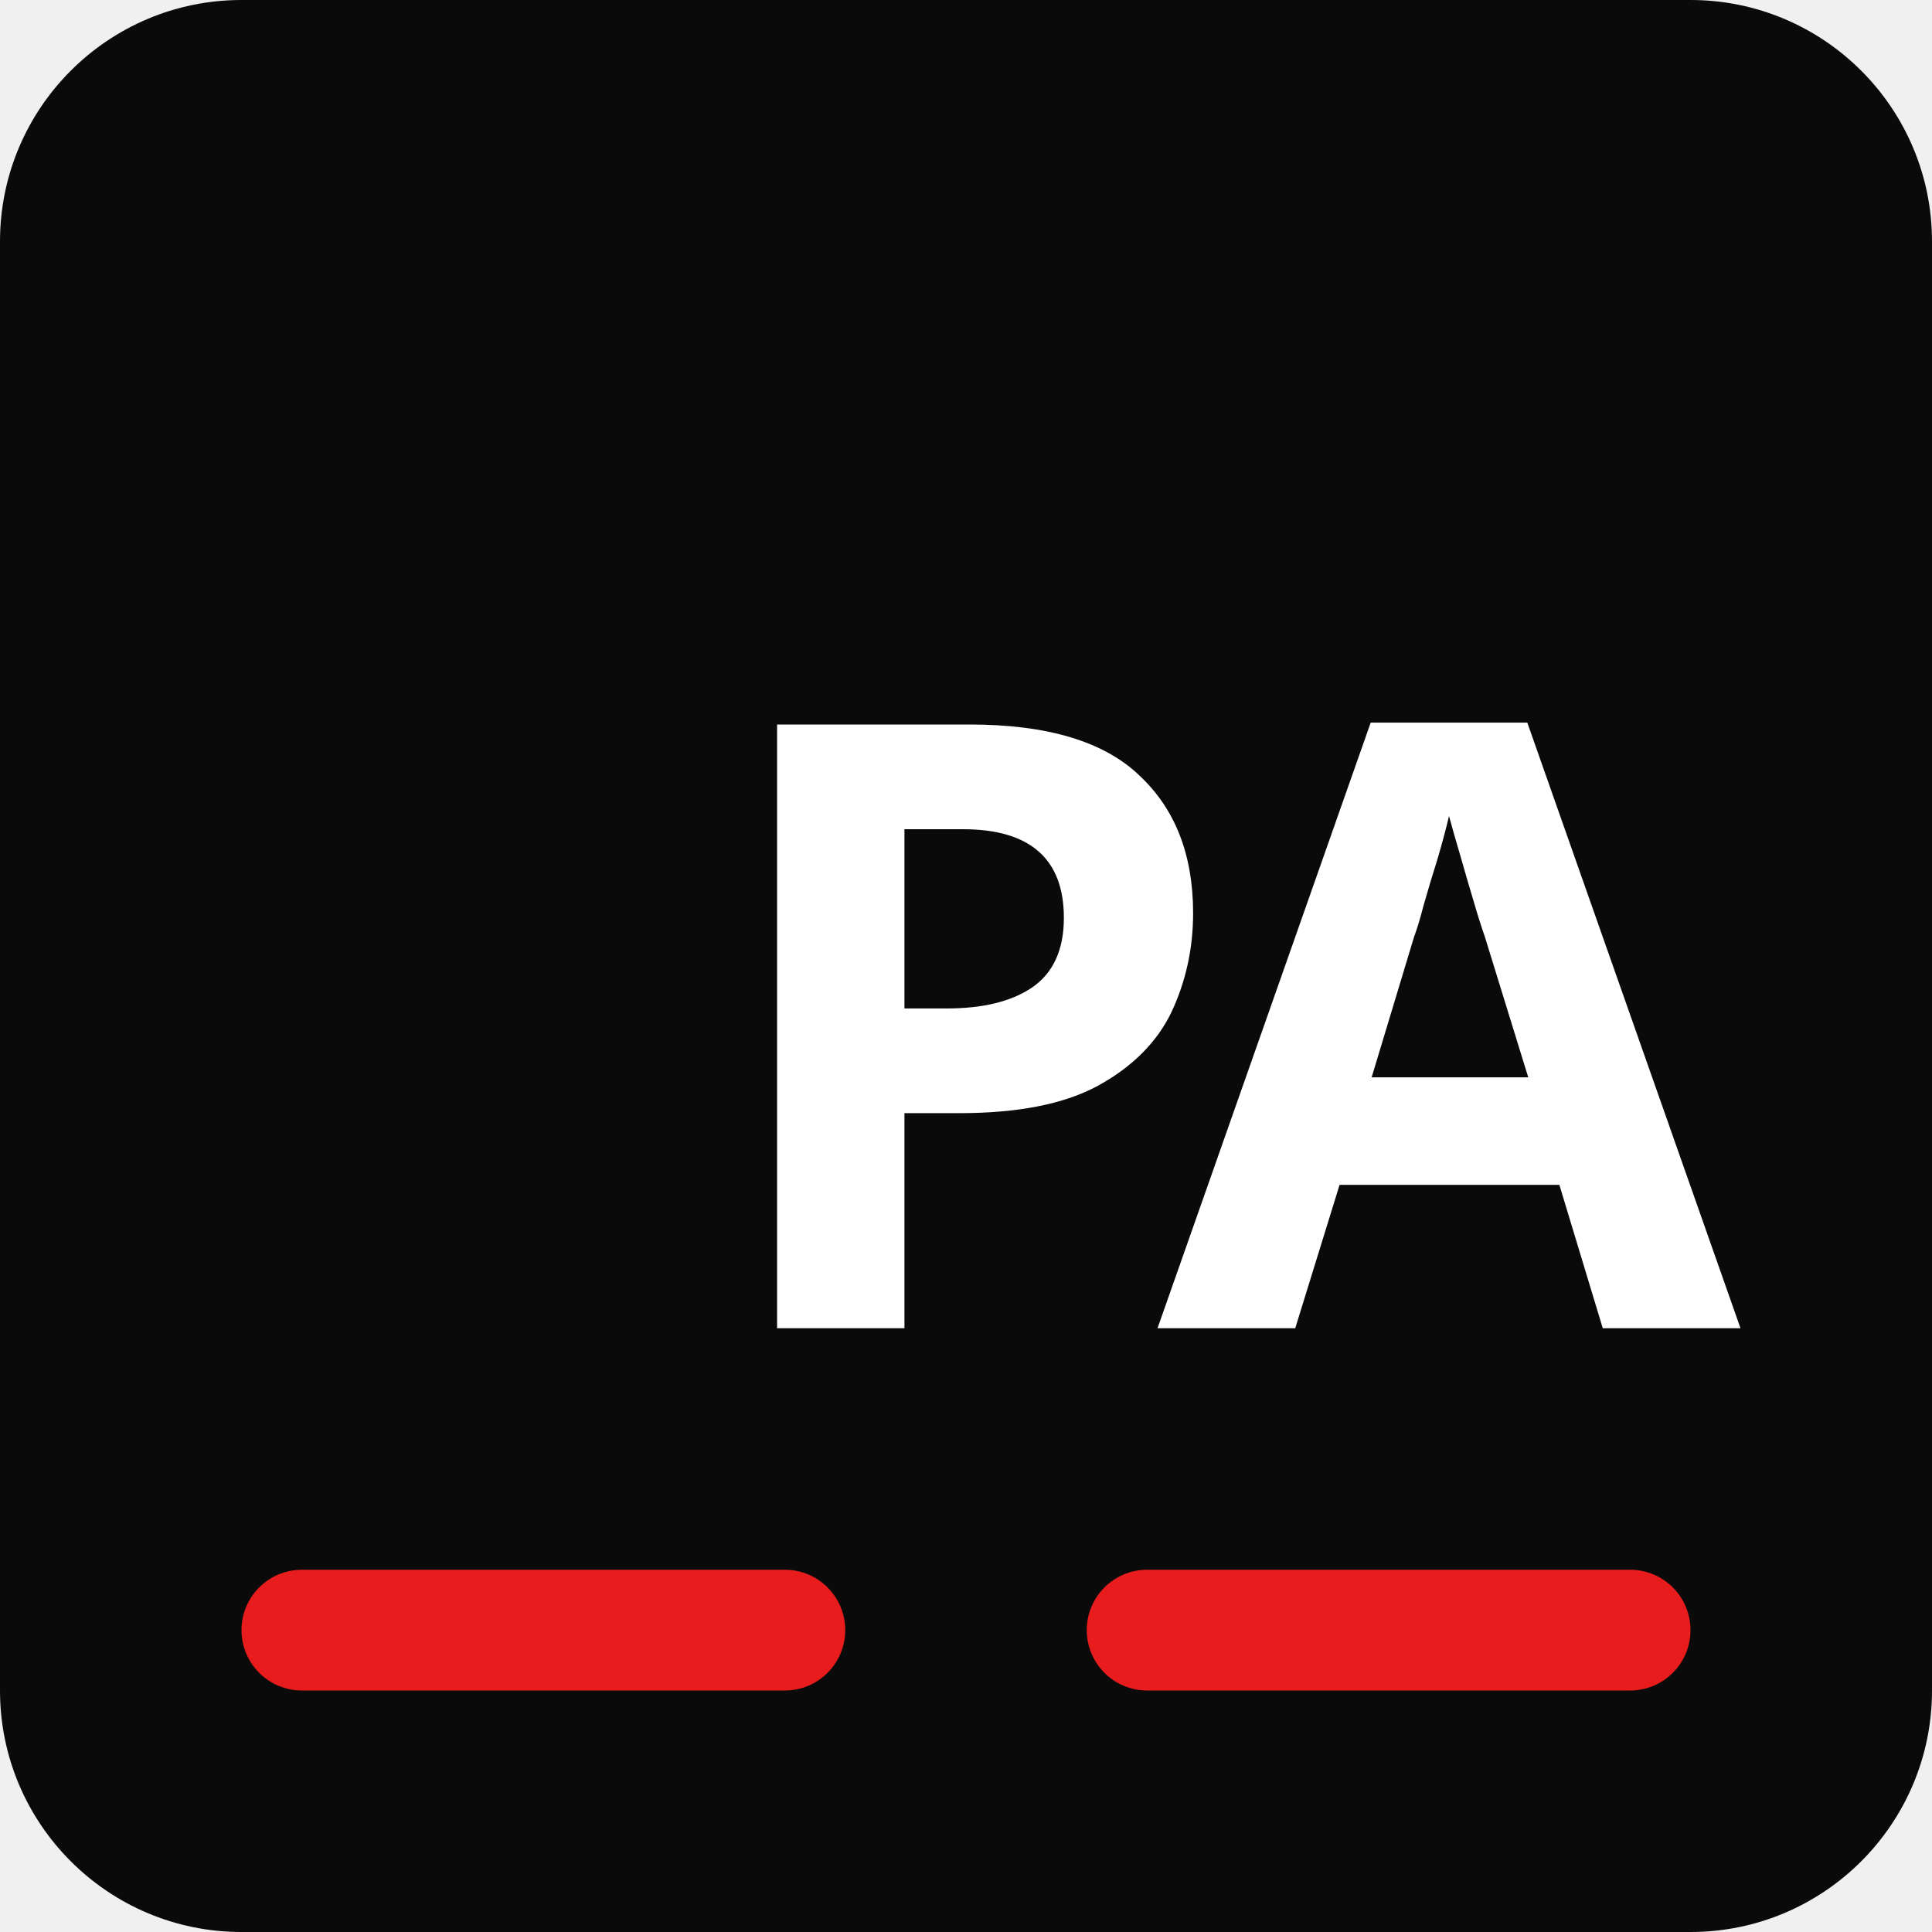
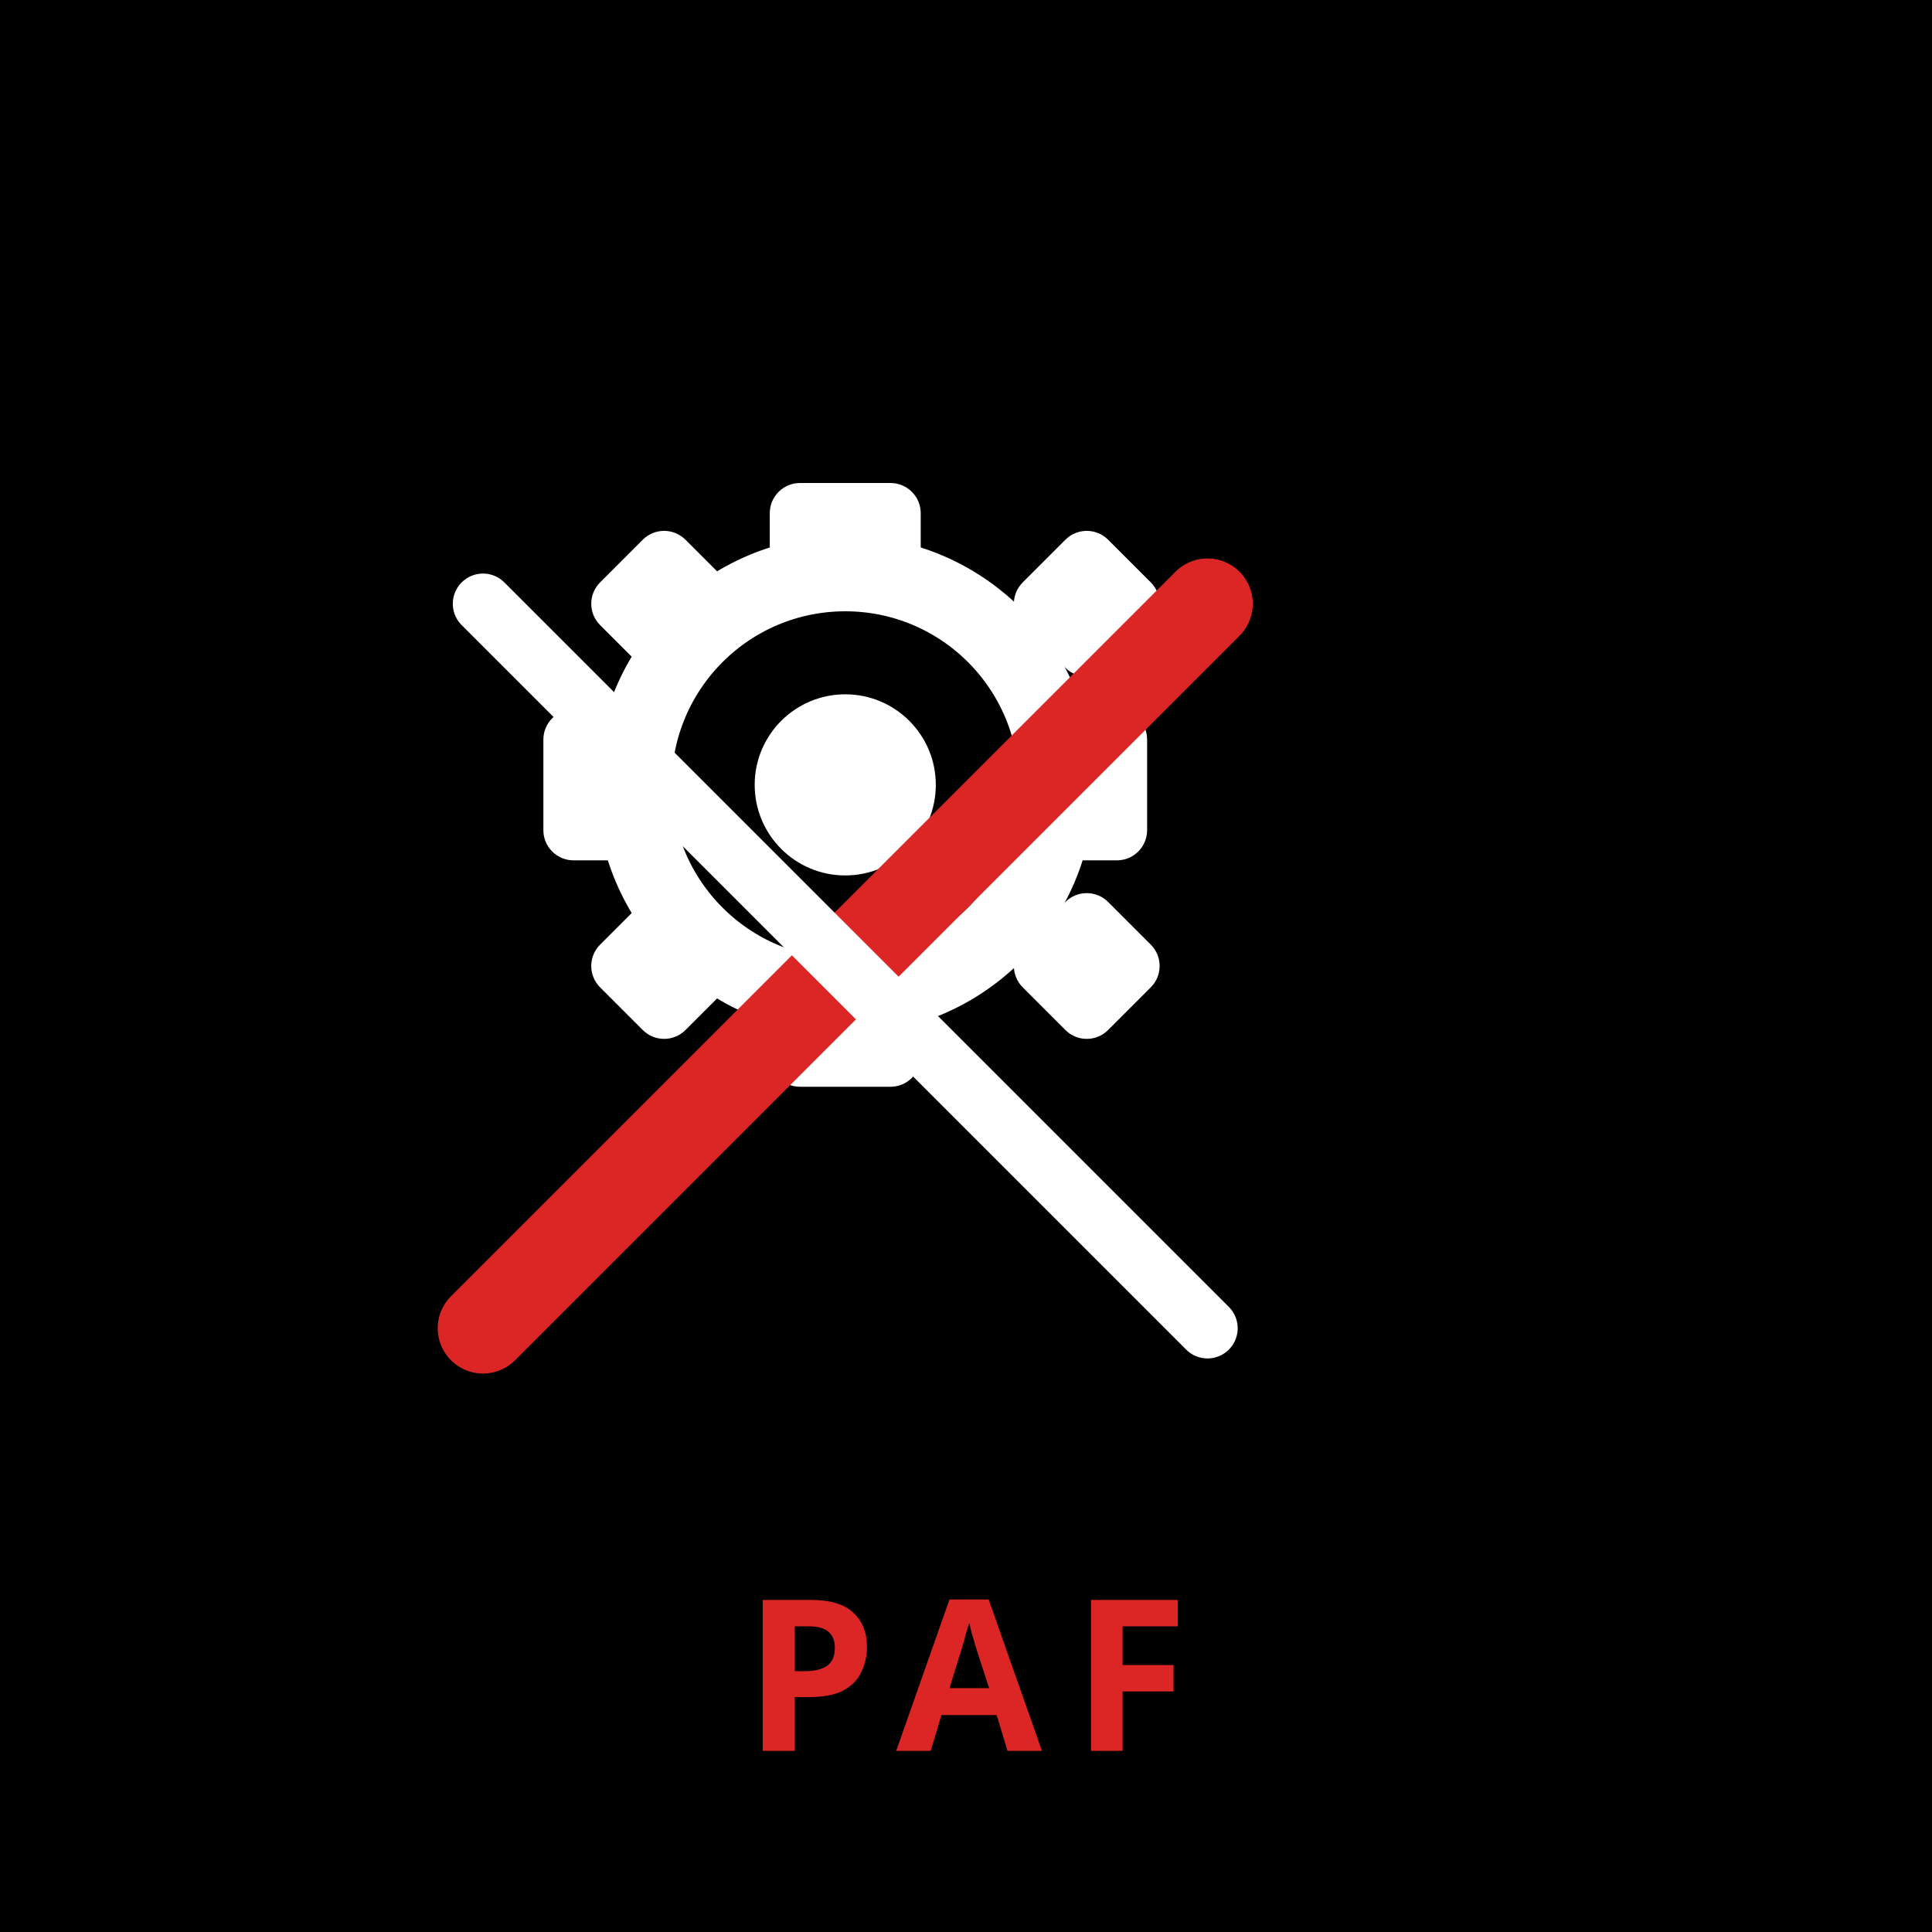
- <svg xmlns="http://www.w3.org/2000/svg" viewBox="0 0 32 32">
-   <rect width="32" height="32" rx="4" fill="#0a0a0a" />
-   <text x="16" y="22" font-family="Arial Black, sans-serif" font-size="14" font-weight="900" text-anchor="middle" fill="white">P</text>
-   <text x="16" y="22" font-family="Arial Black, sans-serif" font-size="14" font-weight="900" text-anchor="middle" fill="white" dx="8">A</text>
-   <rect x="4" y="26" width="10" height="2" rx="1" fill="#e81c1c" />
-   <rect x="18" y="26" width="10" height="2" rx="1" fill="#e81c1c" />
+ <svg xmlns="http://www.w3.org/2000/svg" viewBox="0 0 64 64">
+   <rect width="64" height="64" fill="#000" />
+   <circle cx="28" cy="26" r="7" fill="none" stroke="#fff" stroke-width="2.5" />
+   <circle cx="28" cy="26" r="3" fill="#fff" />
+   <rect x="25.5" y="16" width="5" height="4" rx="1" fill="#fff" />
+   <rect x="25.5" y="32" width="5" height="4" rx="1" fill="#fff" />
+   <rect x="18" y="23.5" width="4" height="5" rx="1" fill="#fff" />
+   <rect x="34" y="23.5" width="4" height="5" rx="1" fill="#fff" />
+   <rect x="20" y="18" width="4" height="4" rx="1" fill="#fff" transform="rotate(45 22 20)" />
+   <rect x="34" y="18" width="4" height="4" rx="1" fill="#fff" transform="rotate(45 36 20)" />
+   <rect x="20" y="30" width="4" height="4" rx="1" fill="#fff" transform="rotate(45 22 32)" />
+   <rect x="34" y="30" width="4" height="4" rx="1" fill="#fff" transform="rotate(45 36 32)" />
+   <line x1="16" y1="44" x2="40" y2="20" stroke="#dc2626" stroke-width="3" stroke-linecap="round" />
+   <line x1="40" y1="44" x2="16" y2="20" stroke="#fff" stroke-width="2" stroke-linecap="round" />
+   <text x="32" y="58" font-family="Arial Black" font-size="7" font-weight="900" fill="#dc2626" text-anchor="middle" letter-spacing="1">PAF</text>
</svg>
